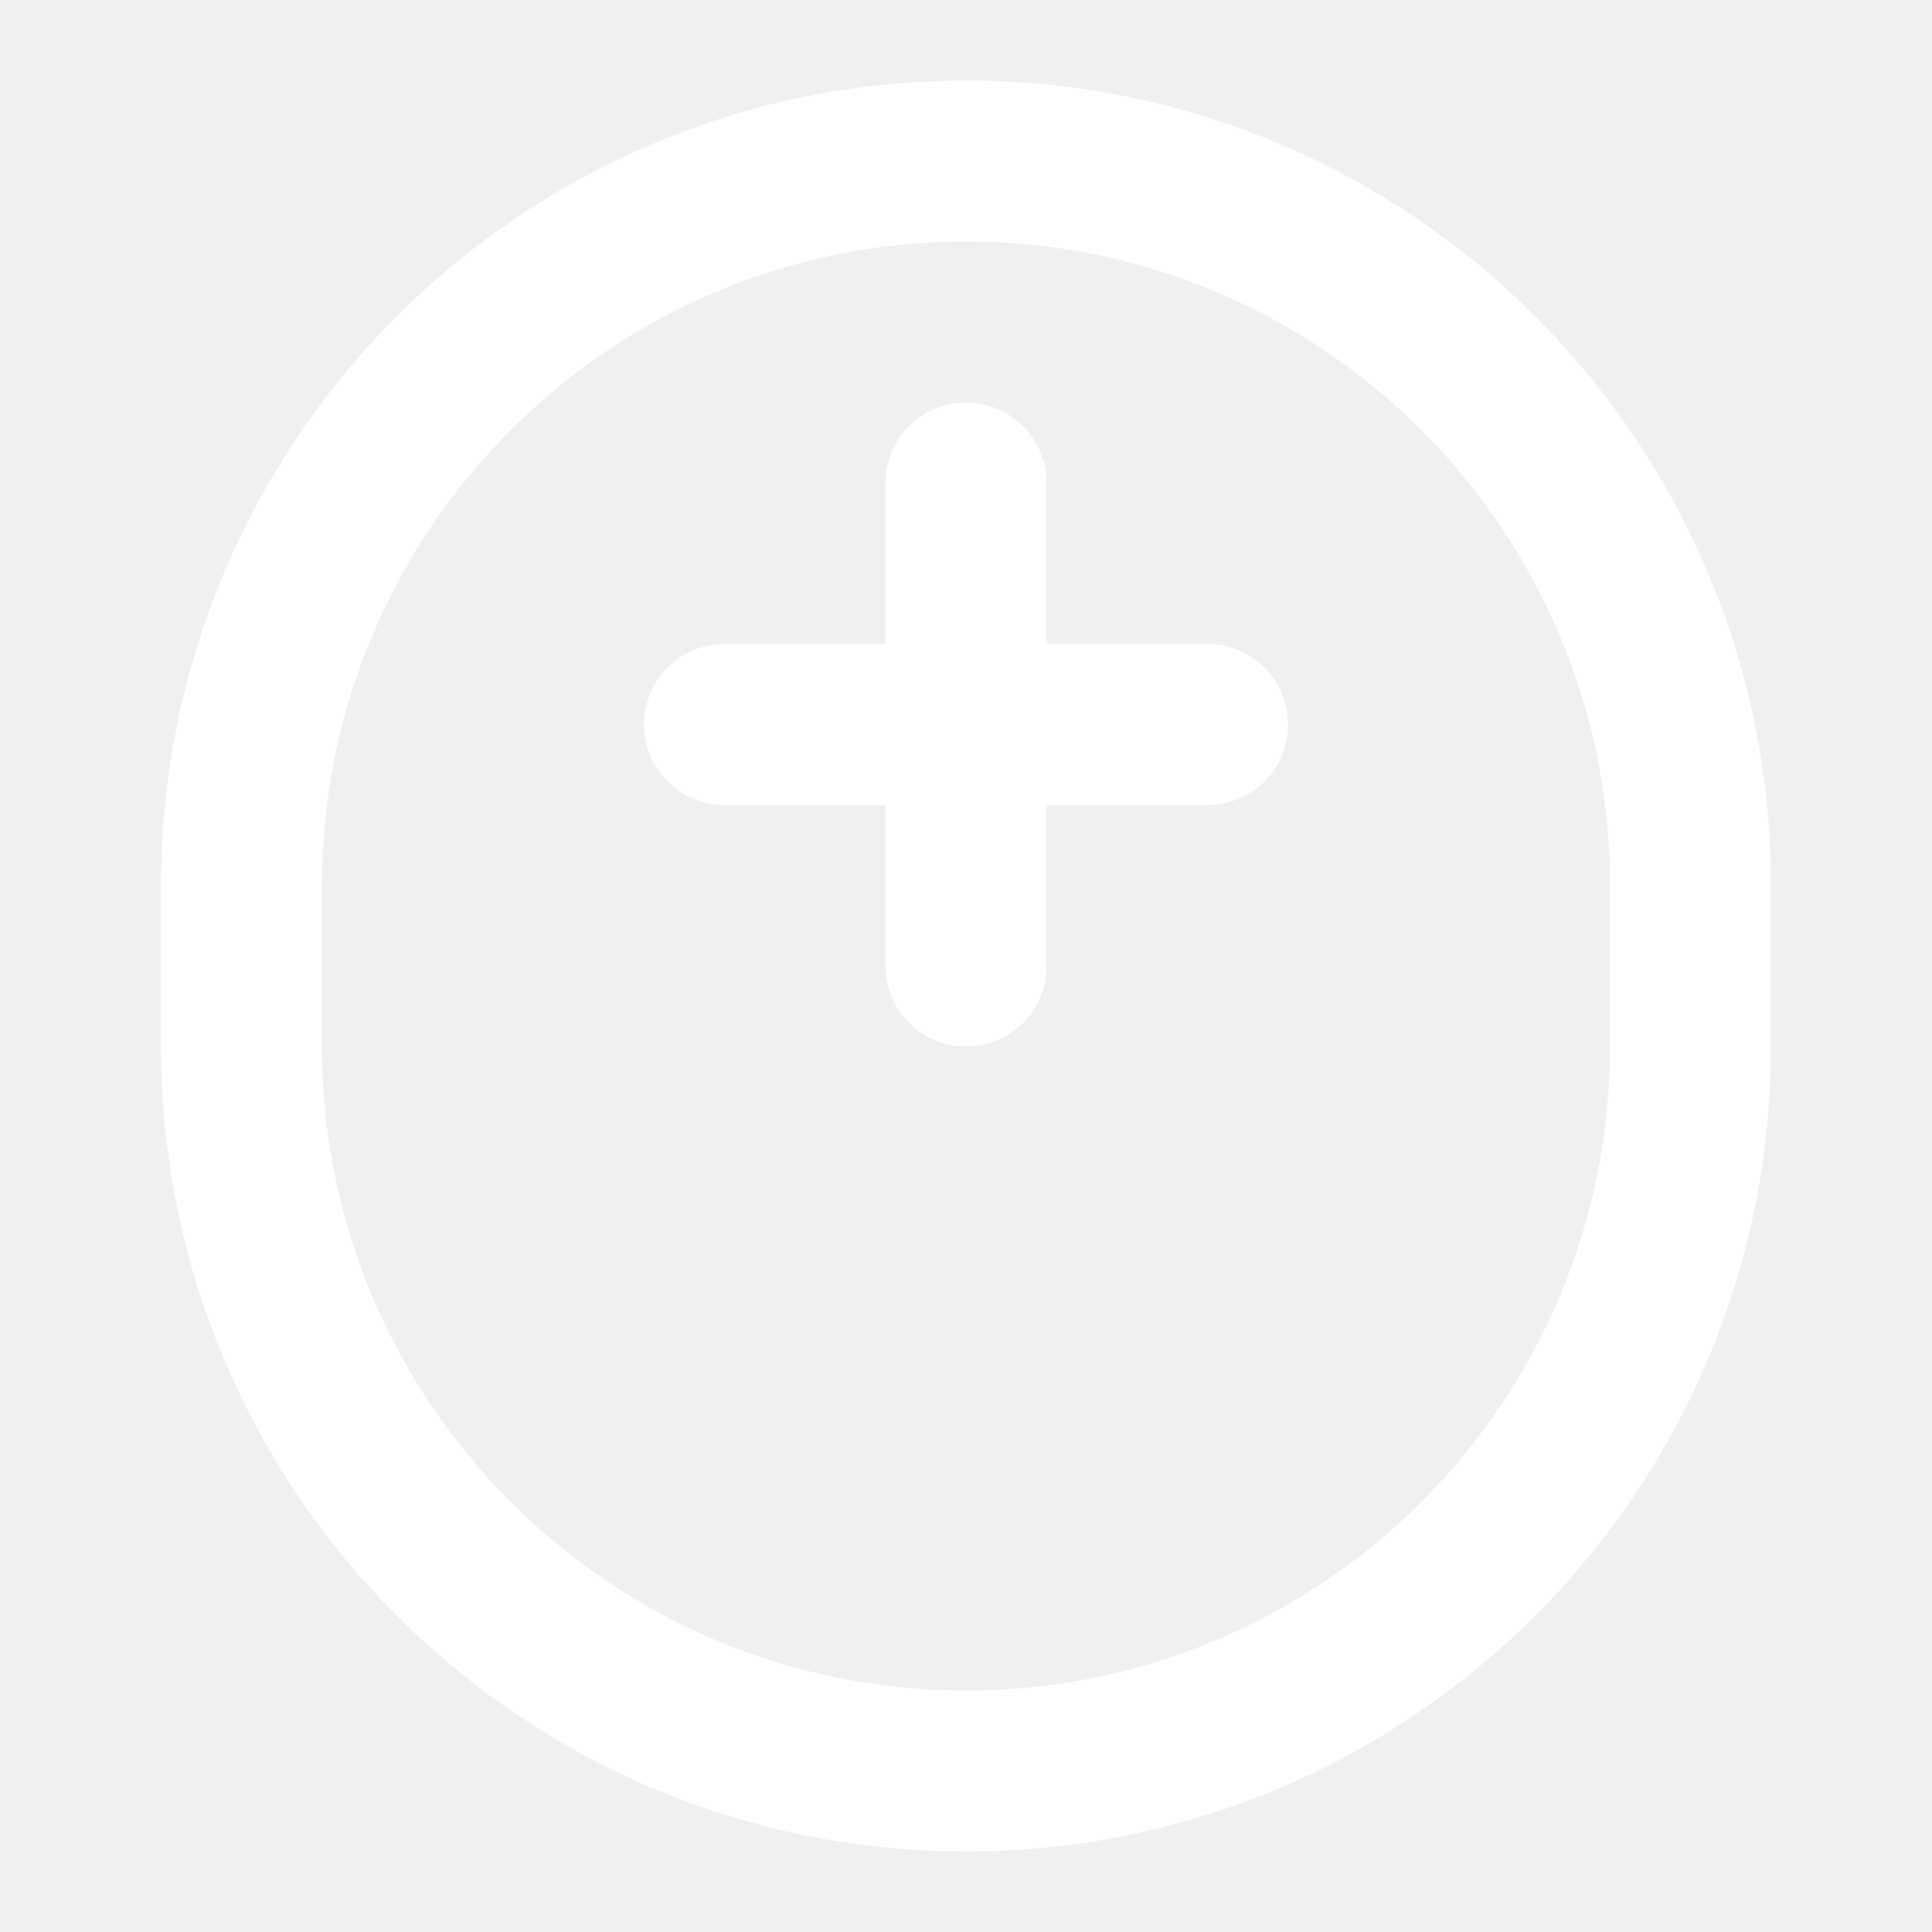
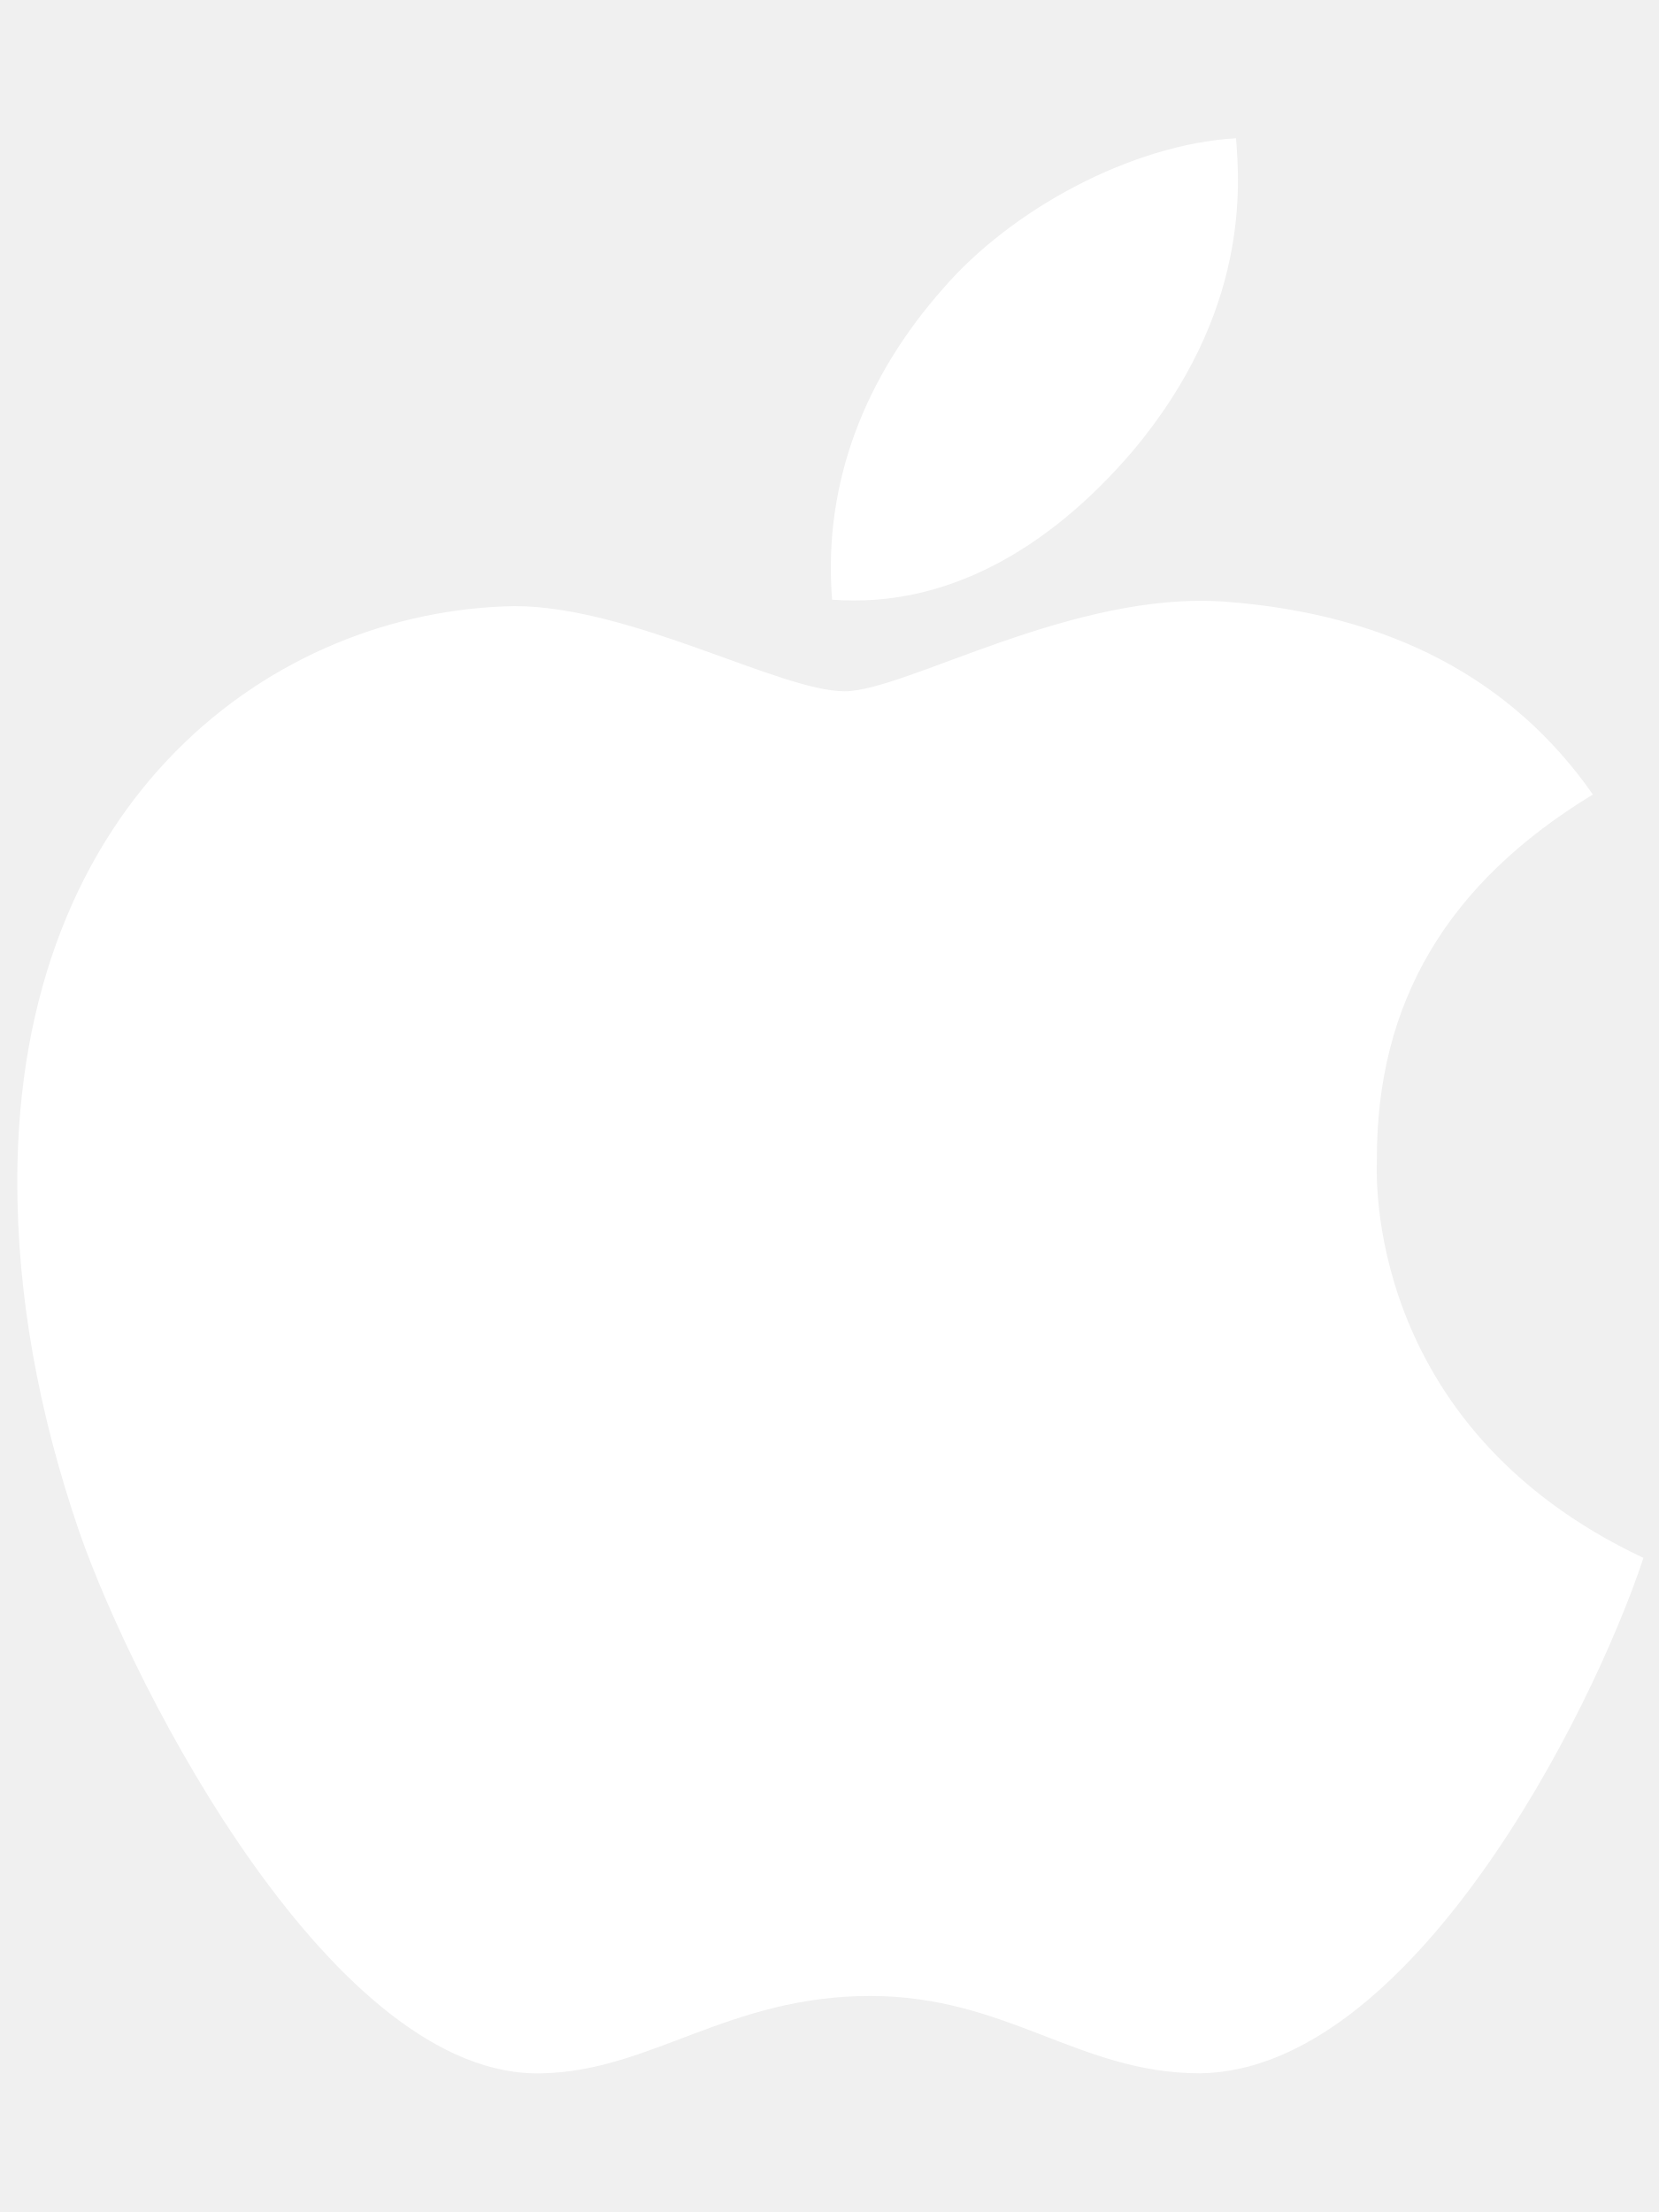
- <svg xmlns="http://www.w3.org/2000/svg" viewBox="0 0 24 24" fill="none" stroke="white" stroke-width="2" stroke-linecap="round" stroke-linejoin="round">
-   <path d="M12 2a9 9 0 0 1 9 9v2a9 9 0 0 1-9 9 9 9 0 0 1-9-9v-2a9 9 0 0 1 9-9z" />
-   <path d="M12 6v6" />
-   <path d="M15 9h-6" />
+ <svg xmlns="http://www.w3.org/2000/svg" viewBox="0 0 384 512" fill="white">
+   <path d="M318.7 268.7c-.2-36.7 16.4-64.4 50-84.8-18.8-26.9-47.2-41.7-84.7-44.6-35.5-2.8-74.3 20.7-88.5 20.7-15 0-49.4-19.7-76.4-19.7C63.3 141.2 4 184.8 4 273.5q0 39.3 14.4 81.2c12.8 36.7 59 126.7 107.2 125.2 25.2-.6 43-17.9 75.8-17.9 31.8 0 48.3 17.9 76.4 17.9 48.6-.7 90.4-82.5 102.6-119.3-65.2-30.7-61.7-90-61.7-91.9zm-56.6-164.2c27.3-32.4 24.8-61.9 24-72.5-24.1 1.4-52 16.4-67.9 34.9-17.5 19.8-27.8 44.3-25.6 71.9 26.1 2 49.9-11.4 69.5-34.3z" />
</svg>
